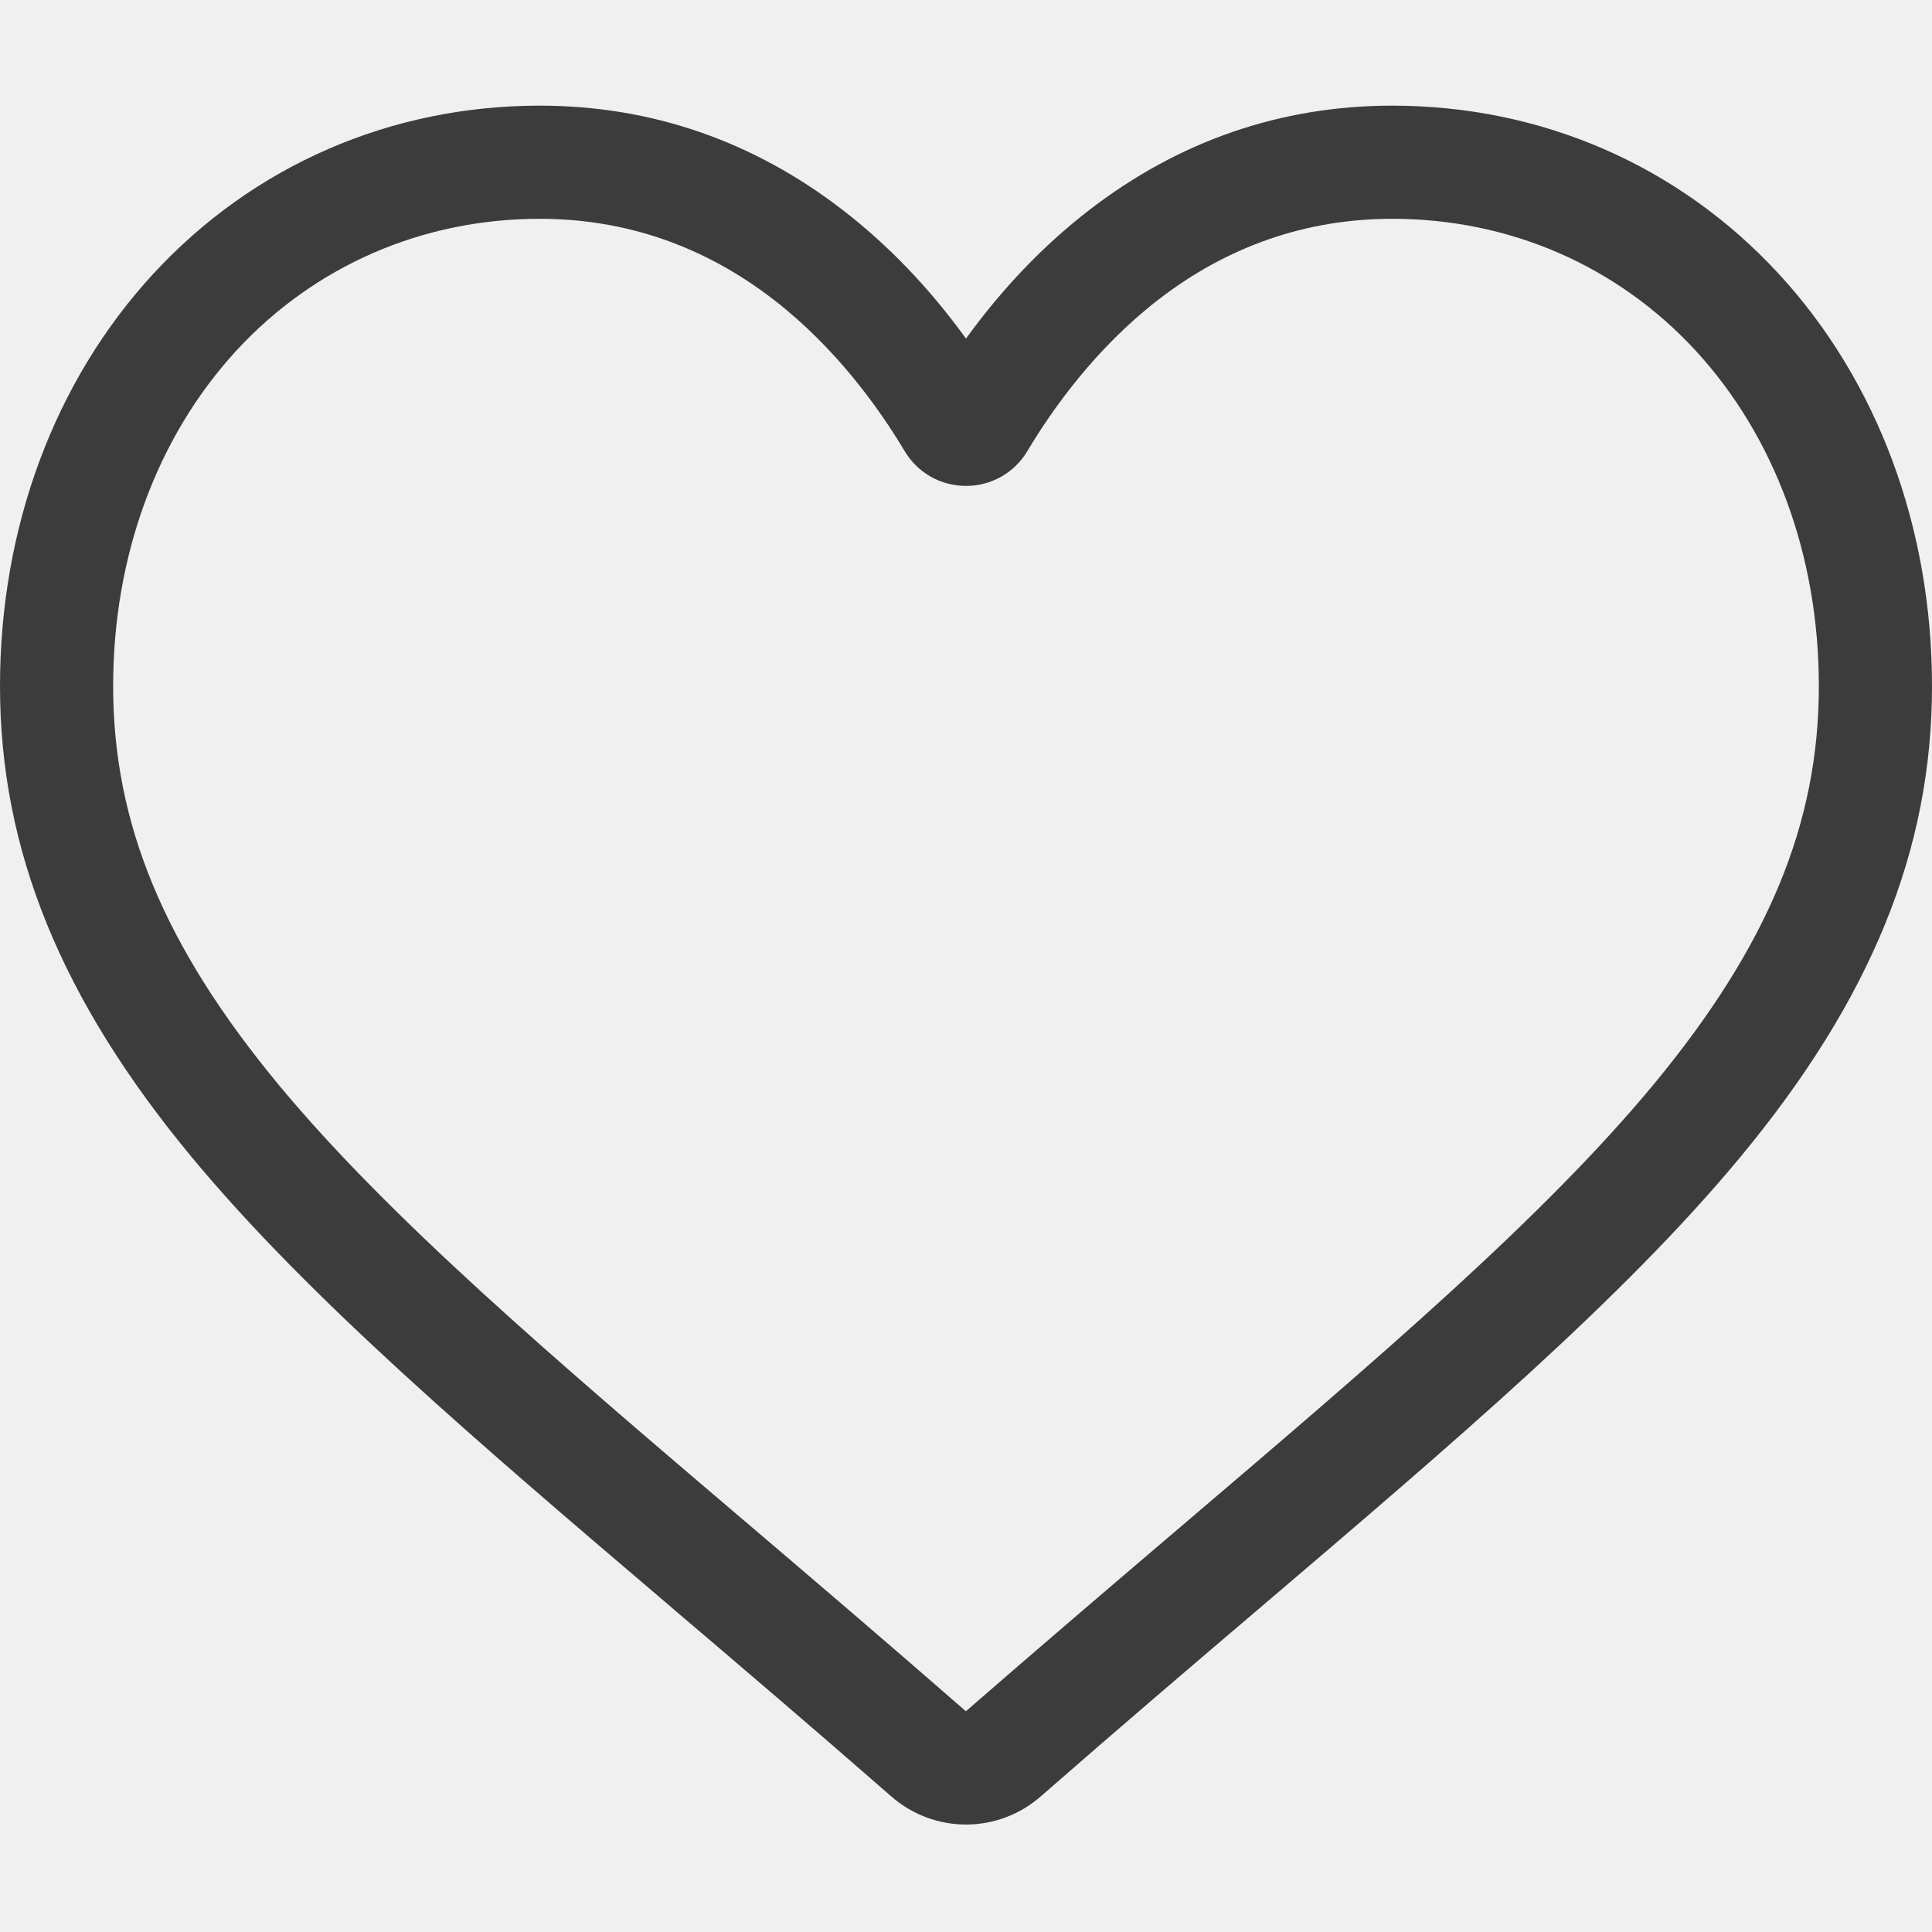
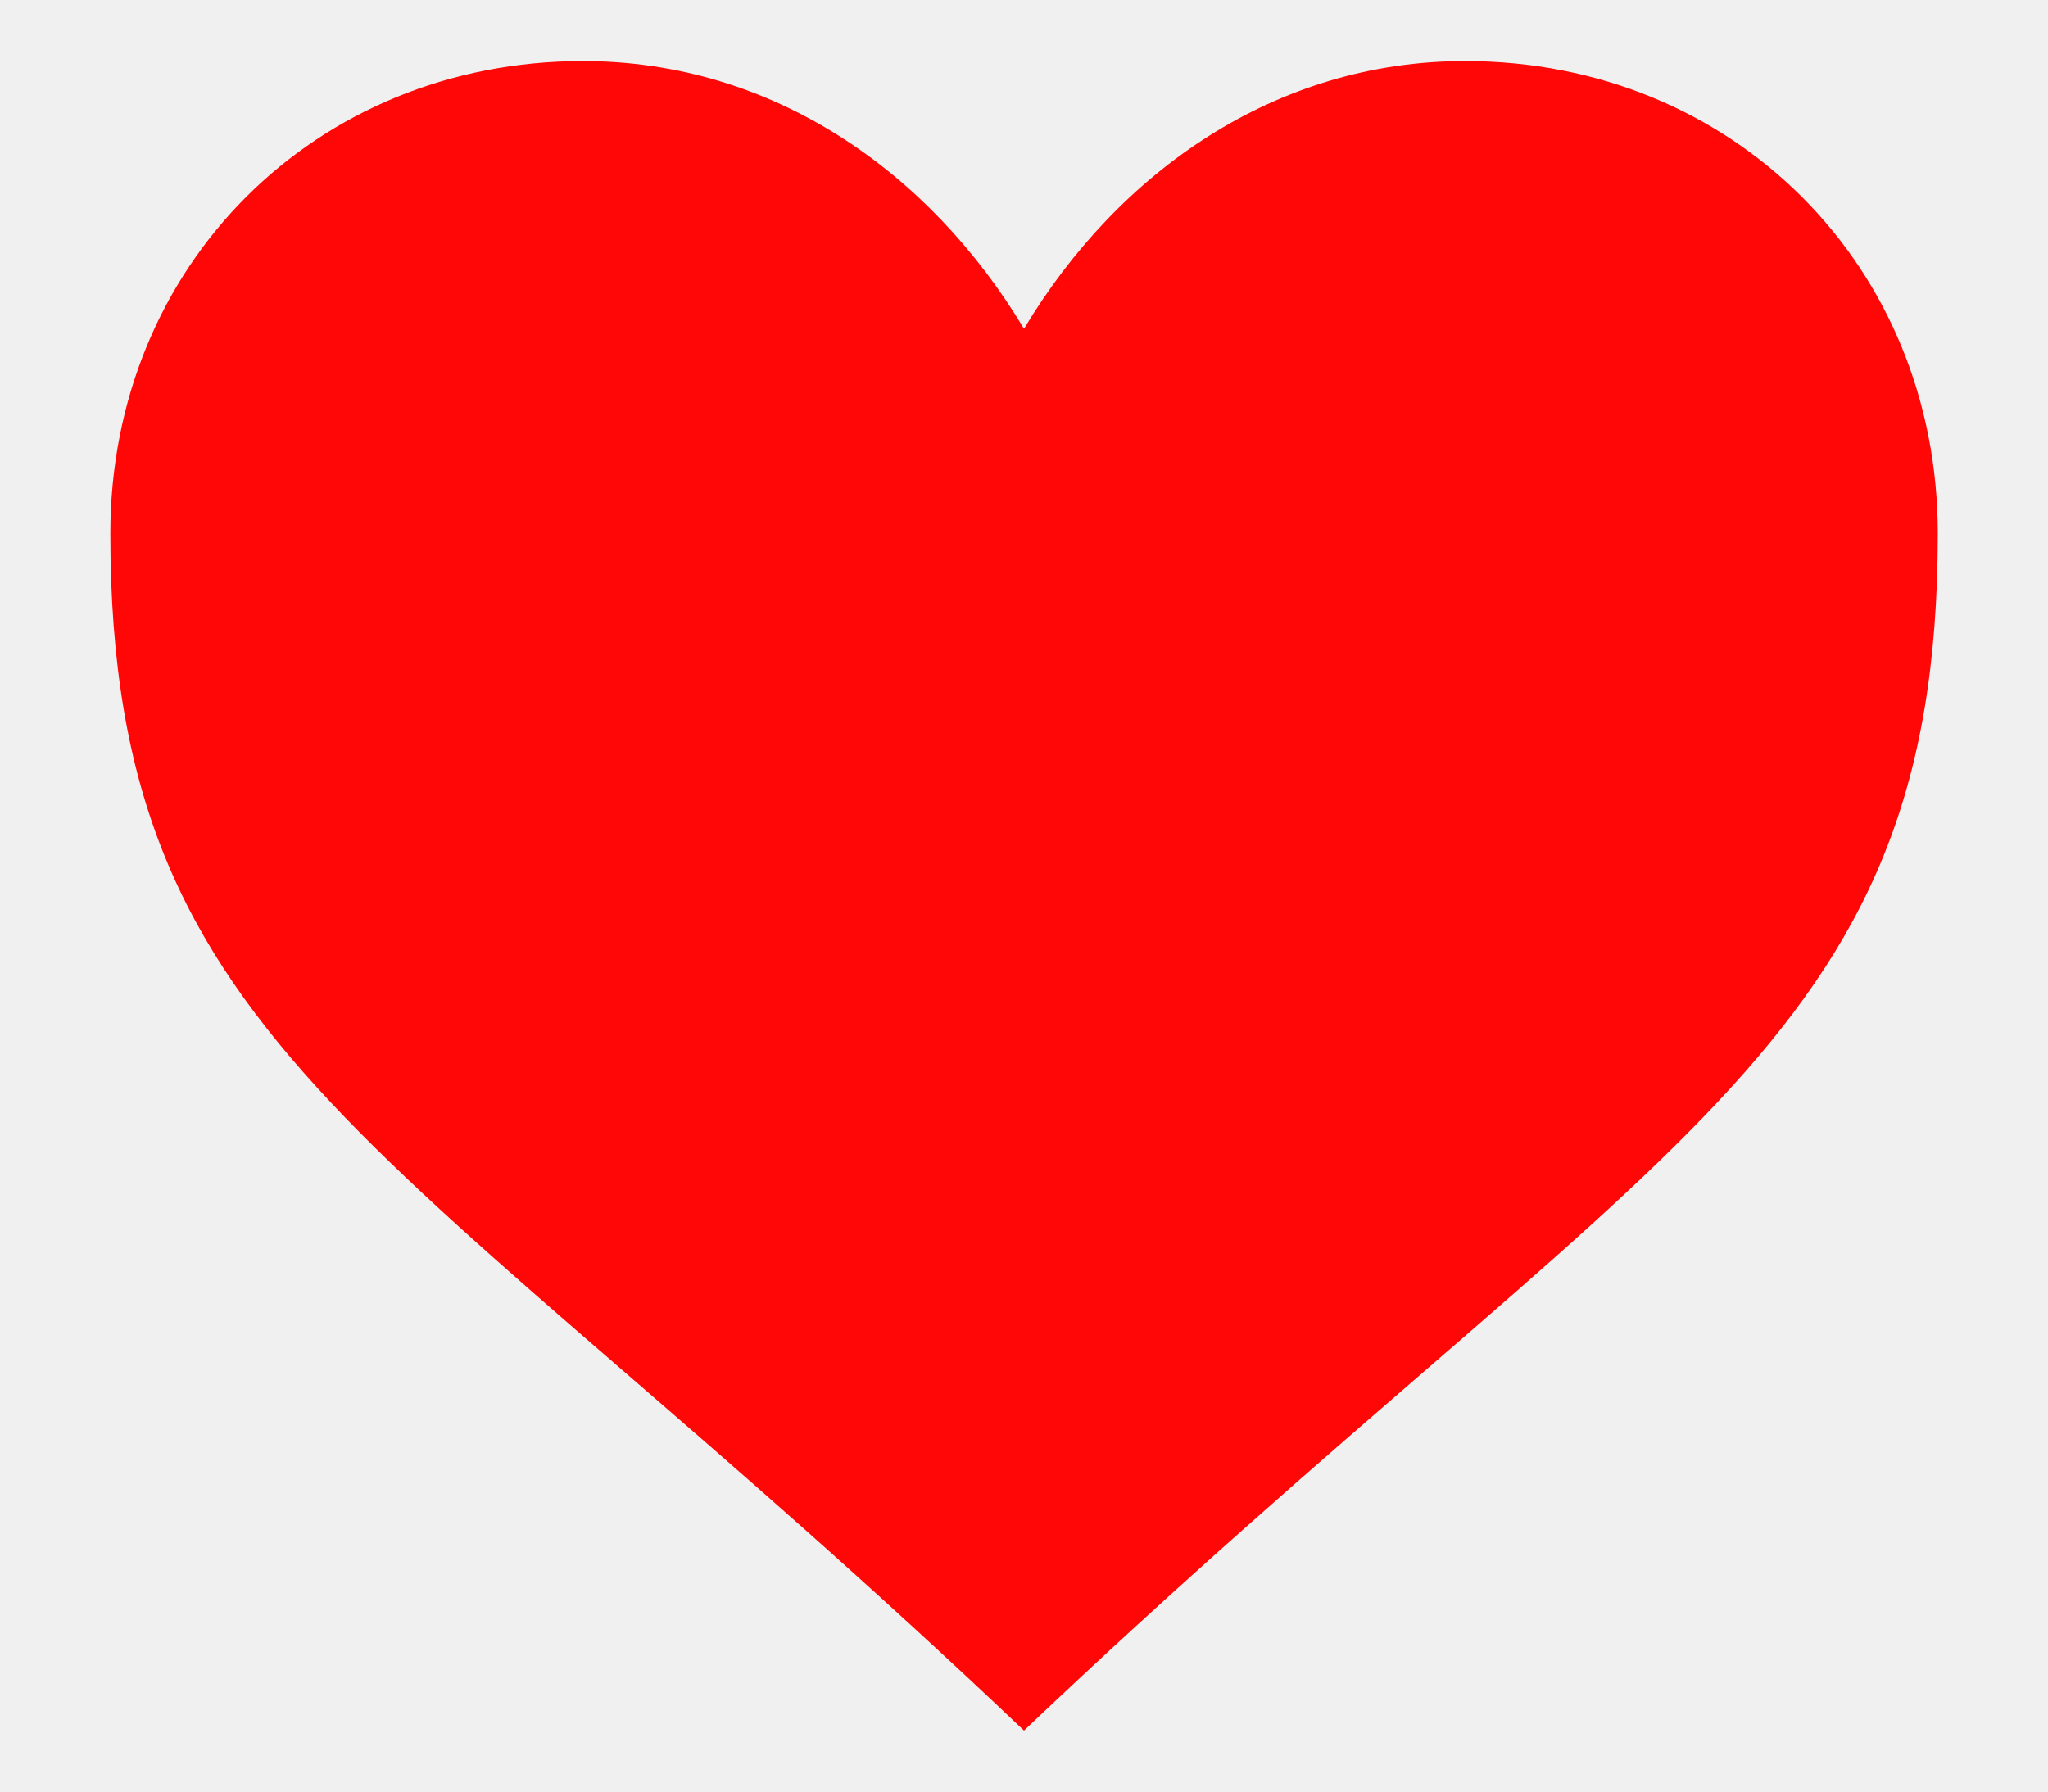
- <svg xmlns="http://www.w3.org/2000/svg" width="16" height="16" viewBox="0 0 16 16" fill="none">
-   <g clip-path="url(#clip0_9605_1)">
-     <path d="M8 15.11C7.772 15.11 7.553 15.027 7.381 14.877C6.735 14.312 6.112 13.781 5.562 13.313L5.559 13.31C3.947 11.937 2.555 10.75 1.587 9.582C0.504 8.275 0 7.037 0 5.683C0 4.369 0.451 3.156 1.269 2.268C2.098 1.37 3.234 0.875 4.47 0.875C5.393 0.875 6.239 1.167 6.984 1.743C7.359 2.033 7.7 2.389 8 2.804C8.3 2.389 8.641 2.033 9.016 1.743C9.761 1.167 10.607 0.875 11.53 0.875C12.766 0.875 13.903 1.37 14.731 2.268C15.549 3.156 16 4.369 16 5.683C16 7.037 15.496 8.275 14.413 9.582C13.445 10.75 12.053 11.936 10.441 13.31C9.89 13.779 9.266 14.311 8.618 14.878C8.447 15.027 8.228 15.11 8 15.11ZM4.47 1.812C3.499 1.812 2.607 2.2 1.958 2.903C1.3 3.618 0.937 4.605 0.937 5.683C0.937 6.822 1.36 7.839 2.308 8.984C3.225 10.09 4.588 11.252 6.167 12.597L6.17 12.599C6.722 13.07 7.348 13.603 7.999 14.172C8.654 13.602 9.28 13.068 9.833 12.597C11.412 11.251 12.775 10.09 13.692 8.984C14.64 7.839 15.063 6.822 15.063 5.683C15.063 4.605 14.7 3.618 14.042 2.903C13.393 2.2 12.501 1.812 11.53 1.812C10.819 1.812 10.166 2.038 9.59 2.484C9.076 2.882 8.718 3.384 8.508 3.736C8.4 3.916 8.21 4.024 8 4.024C7.79 4.024 7.6 3.916 7.492 3.736C7.282 3.384 6.924 2.882 6.41 2.484C5.834 2.038 5.181 1.812 4.47 1.812Z" fill="black" fill-opacity="0.75" />
-   </g>
-   <defs>
-     <clipPath id="clip0_9605_1">
-       <rect width="16" height="16" fill="white" />
-     </clipPath>
-   </defs>
+ <svg xmlns="http://www.w3.org/2000/svg" width="16" height="14" viewBox="0 0 16 14" fill="none">
+   <path d="M8 2.569C7.262 1.338 6.031 0.477 4.554 0.477C2.462 0.477 0.862 2.077 0.862 4.169C0.862 8.231 3.077 8.846 8 13.523C12.923 8.846 15.139 8.231 15.139 4.169C15.139 2.077 13.539 0.477 11.446 0.477C9.969 0.477 8.738 1.338 8 2.569Z" fill="#FF0707" />
</svg>
